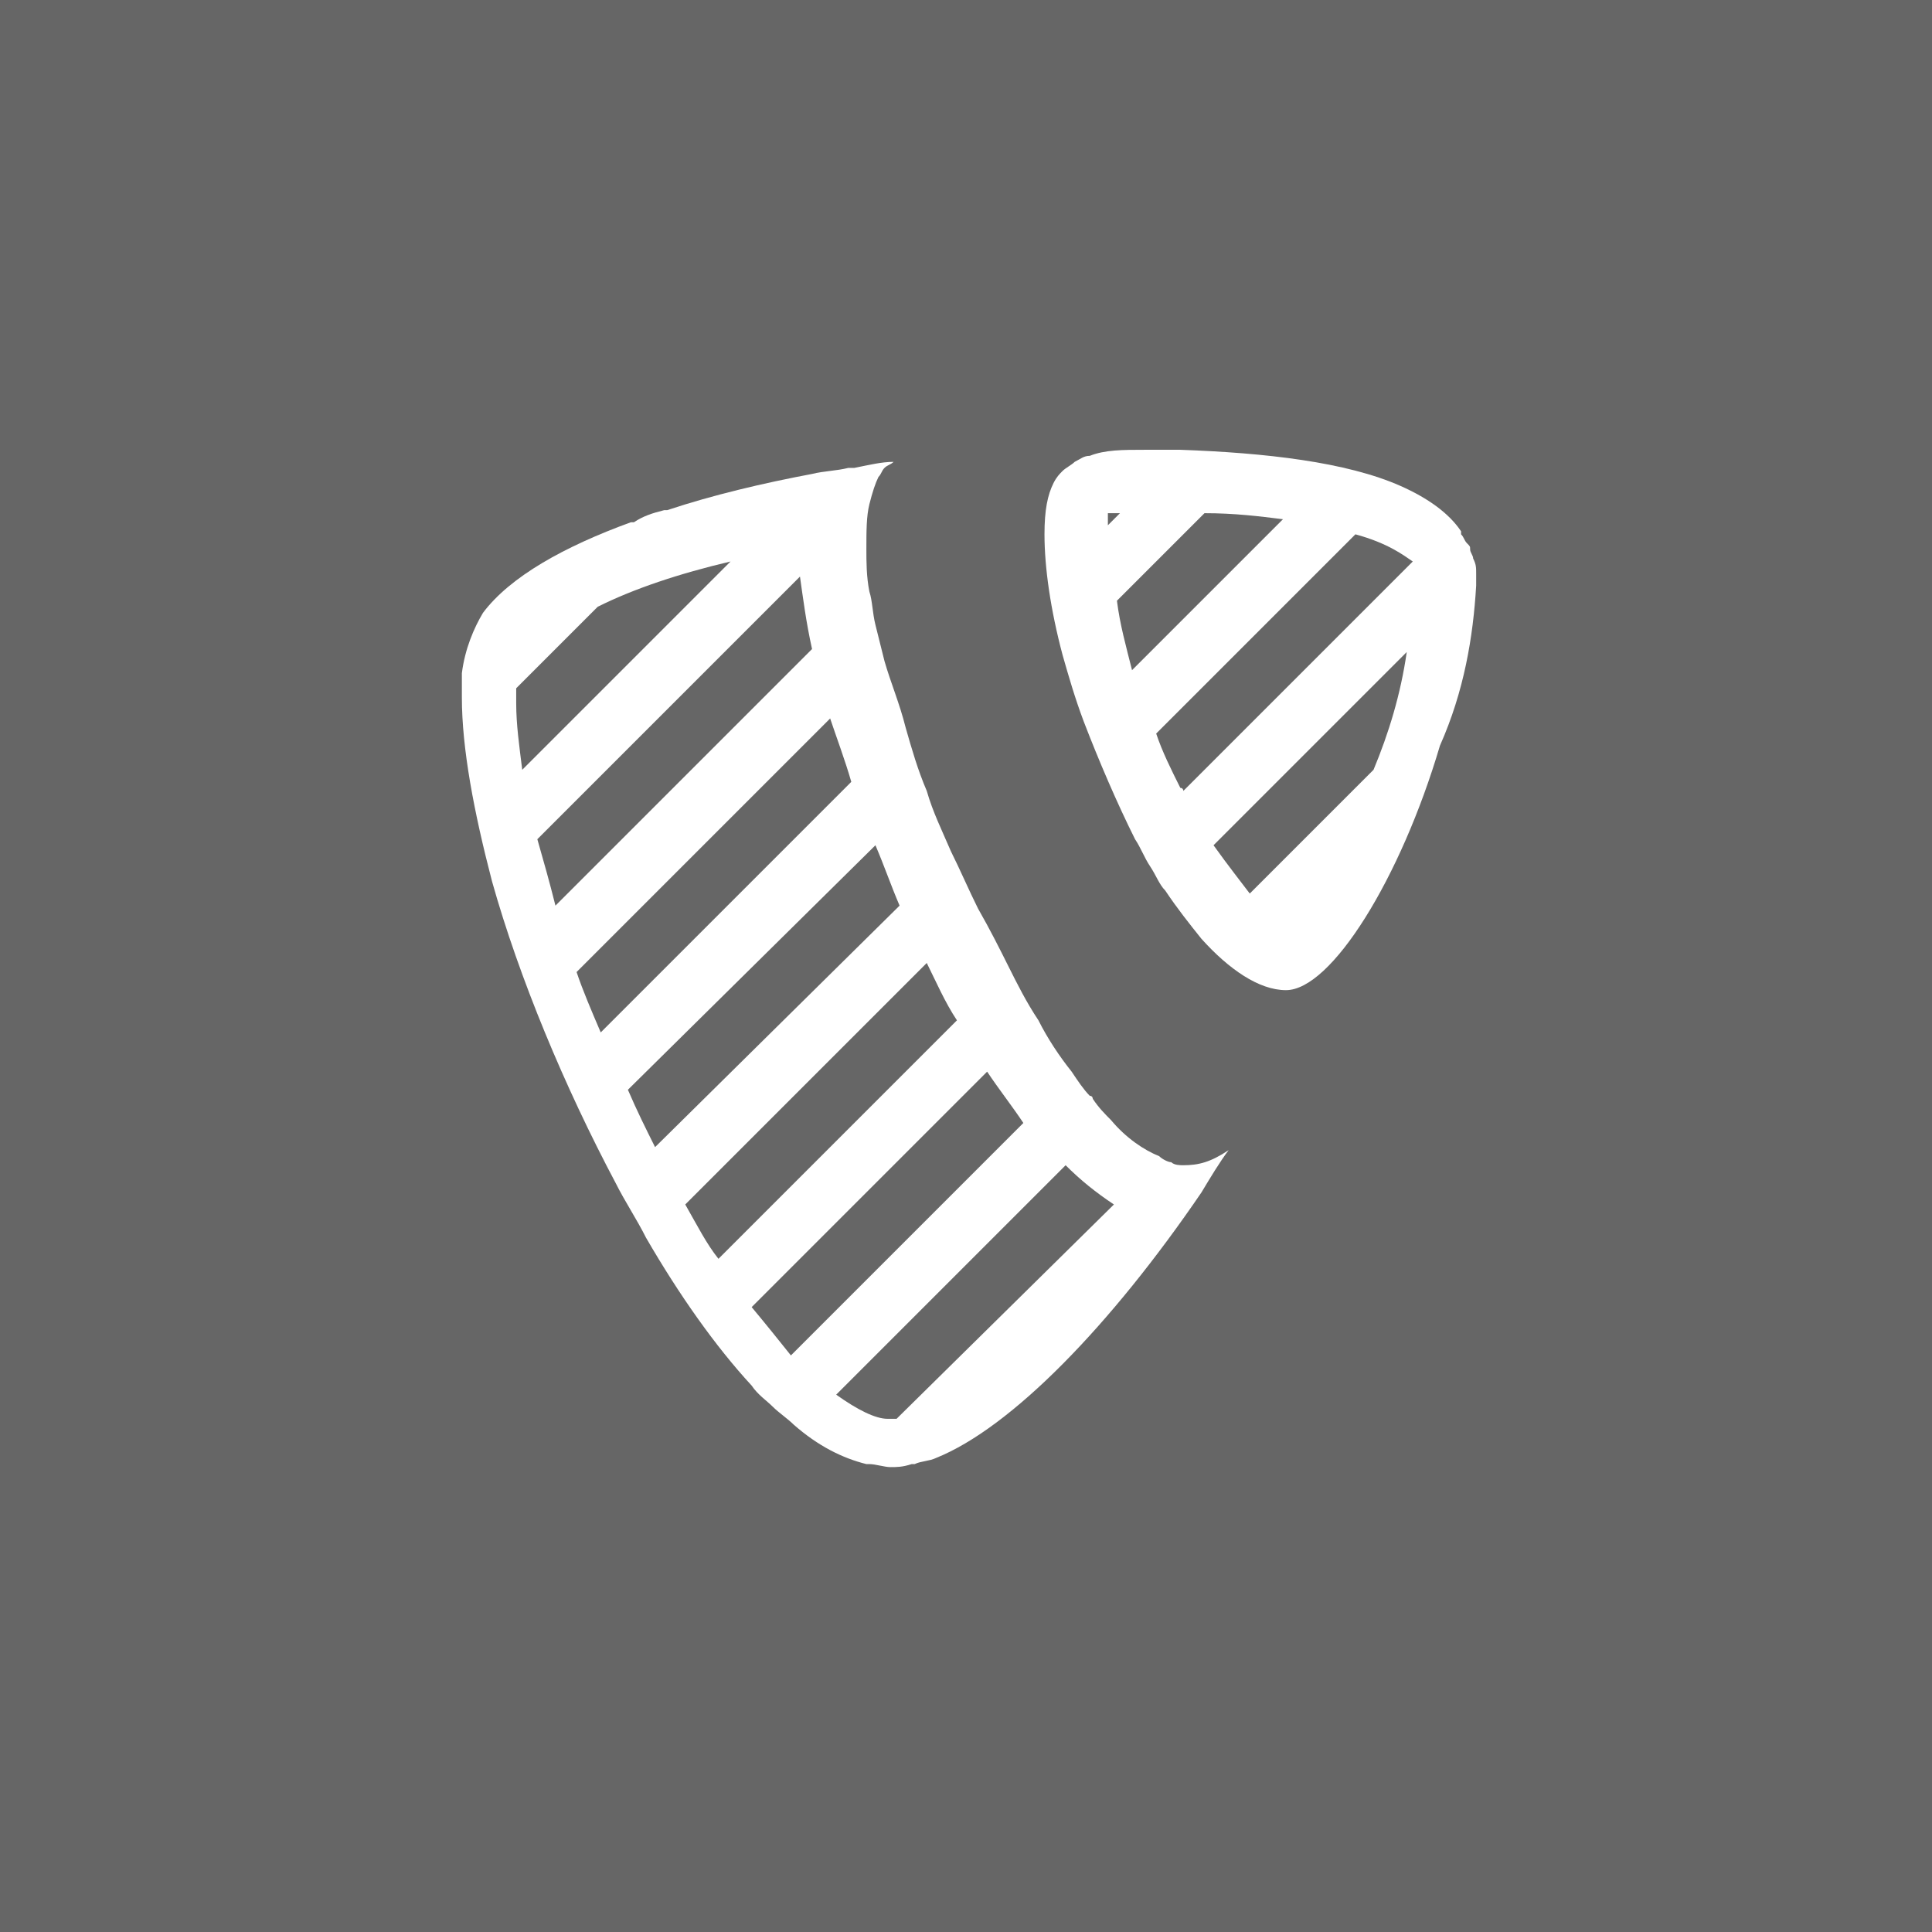
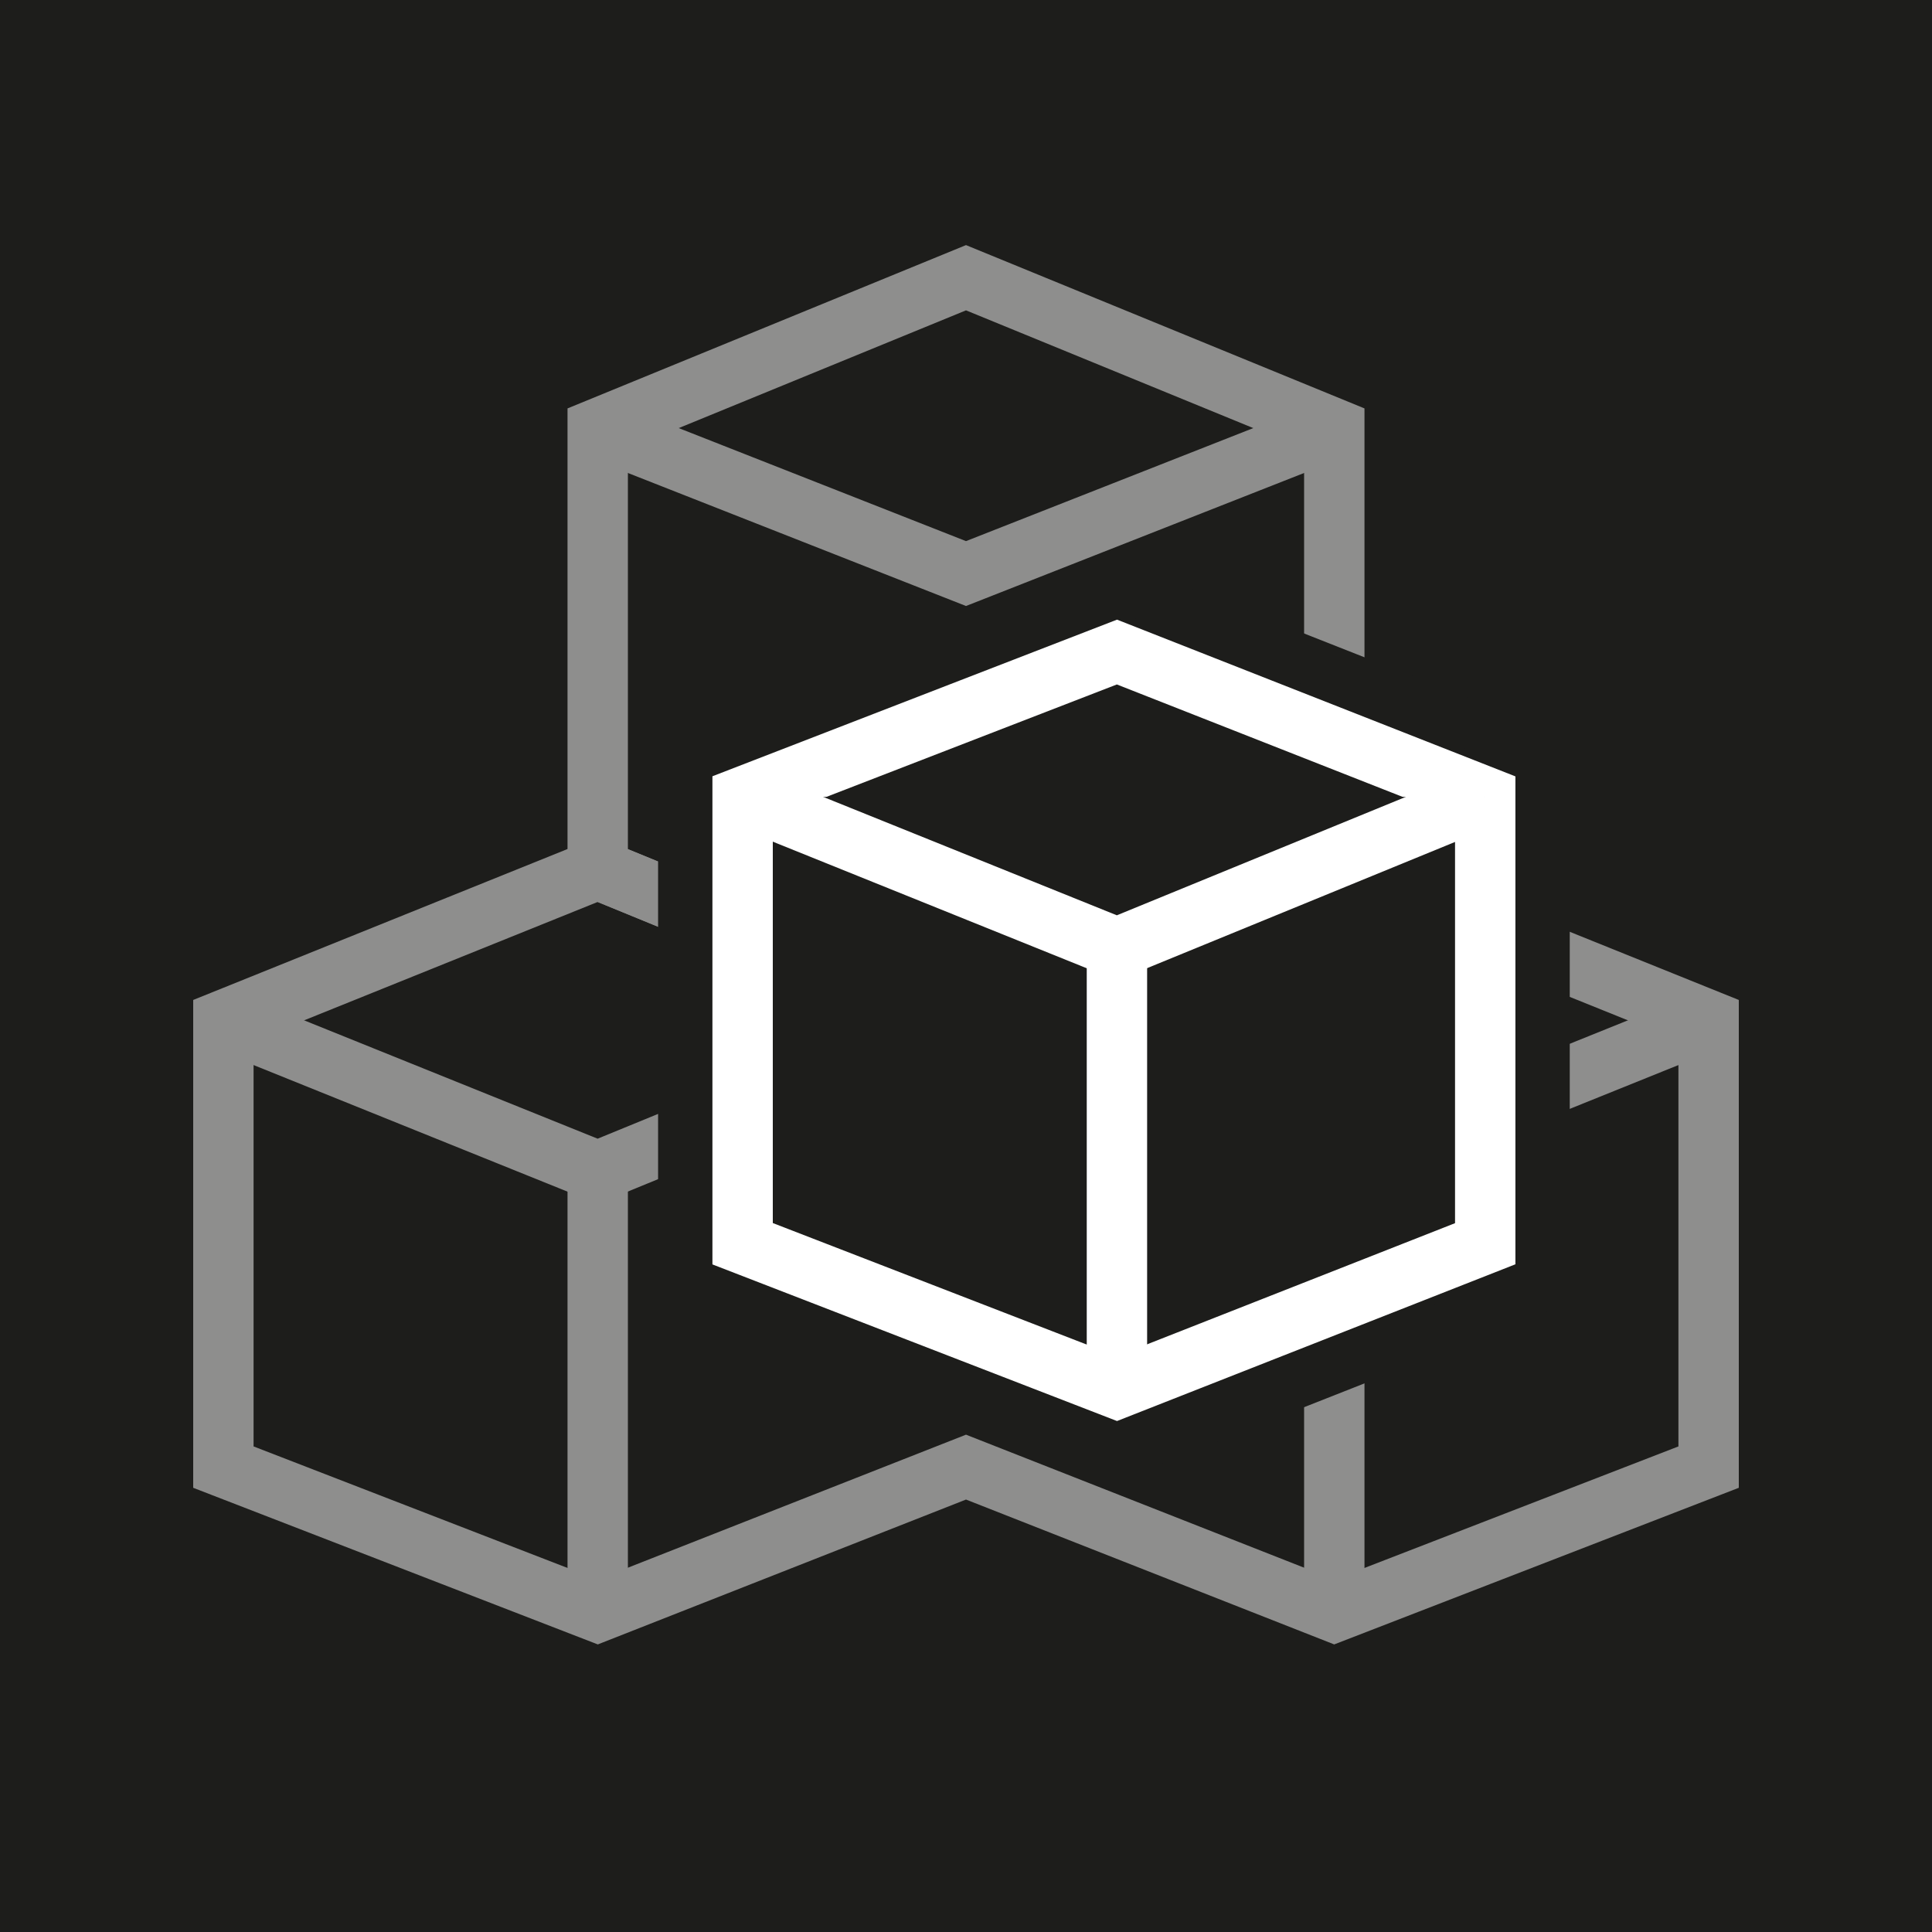
- <svg xmlns="http://www.w3.org/2000/svg" xml:space="preserve" viewBox="0 0 64 64">
-   <path fill="#666" d="M0 0h64v64H0z" />
+ <svg xmlns="http://www.w3.org/2000/svg" version="1.1" viewBox="0 0 32 32">
+   <defs>
+     <style>
+       .cls-1, .cls-2, .cls-3 {
+       fill: #1d1d1b;
+       }
+ 
+       .cls-1, .cls-4 {
+       stroke: #fff;
+       }
+ 
+       .cls-3 {
+       stroke: #1d1d1b;
+       stroke-width: .8px;
+       }
+ 
+       .cls-5 {
+       opacity: .5;
+       }
+ 
+       .cls-4 {
+       fill: none;
+       }
+     </style>
+   </defs>
  <g>
-     <g>
-       <path fill="#FFF" d="M48.9 19.4V19c0-.2 0-.3-.1-.5 0-.1-.1-.2-.1-.3 0-.1 0-.1-.1-.2s-.1-.2-.2-.3v-.1c-.4-.6-1.1-1.1-2-1.5-1.8-.8-4.5-1.1-7.3-1.2h-1.2c-.7 0-1.3 0-1.8.2-.2 0-.3.1-.5.2-.1.1-.3.2-.4.3-.1.1-.2.2-.3.4-.2.4-.3.9-.3 1.7 0 1.1.2 2.5.6 4 .2.7.4 1.4.7 2.2.5 1.3 1.1 2.7 1.7 3.9.2.3.3.6.5.9.2.3.3.6.5.8.4.6.8 1.1 1.2 1.6.9 1 1.9 1.7 2.8 1.7 1.5 0 3.8-3.7 5.1-8.1.8-1.8 1.1-3.6 1.2-5.3zM37.1 17l-.4.4V17h.4zm-.1 2.9 2.9-2.9c1 0 1.8.1 2.6.2l-5 5c-.2-.8-.4-1.5-.5-2.3zm2.1 6.2c-.3-.6-.6-1.2-.8-1.8l6.6-6.6c1.1.3 1.6.7 1.9.9l-7.6 7.6s0-.1-.1-.1zm1.1 1.9 6.4-6.4c-.2 1.4-.6 2.7-1.1 3.9l-4.1 4.1c-.3-.4-.7-.9-1.2-1.6z" />
-     </g>
-     <g>
-       <path fill="#FFF" d="M39.2 38.6c-.1 0-.3 0-.4-.1-.1 0-.3-.1-.4-.2-.5-.2-1.1-.6-1.6-1.2-.2-.2-.4-.4-.6-.7 0 0 0-.1-.1-.1-.2-.2-.4-.5-.6-.8-.4-.5-.8-1.1-1.1-1.7-.4-.6-.7-1.2-1-1.8-.3-.6-.6-1.2-1-1.9-.3-.6-.6-1.3-.9-1.9-.3-.7-.6-1.3-.8-2-.3-.7-.5-1.4-.7-2.1-.2-.8-.5-1.5-.7-2.2l-.3-1.2c-.1-.4-.1-.8-.2-1.1-.1-.5-.1-1-.1-1.4 0-.6 0-1.1.1-1.5.1-.4.2-.7.3-.9.1-.1.1-.2.2-.3.1-.1.2-.1.3-.2-.4 0-.8.1-1.3.2h-.2c-.4.1-.8.1-1.2.2-1.6.3-3.3.7-4.8 1.2H22c-.4.1-.7.2-1 .4h-.1c-2.2.8-4 1.8-4.9 3-.3.5-.6 1.2-.7 2v.8c0 1.7.4 3.8 1 6.1.9 3.2 2.4 6.8 4.1 10 .3.6.7 1.2 1 1.8 1.1 1.9 2.3 3.6 3.5 4.9.2.3.5.5.7.7.2.2.5.4.7.6.8.7 1.6 1.1 2.4 1.3h.1c.2 0 .5.1.7.1.2 0 .4 0 .7-.1h.1c.2-.1.5-.1.7-.2 2.5-1 5.8-4.4 8.8-8.8.3-.5.6-1 .9-1.4-.6.4-1 .5-1.5.5zm-11-12.7-8.3 8.3c-.3-.7-.6-1.4-.8-2l8.4-8.4c.2.6.5 1.4.7 2.1zm-11.1-2.6v-.5l2.7-2.7c1.2-.6 2.7-1.1 4.4-1.5l-6.9 6.9c-.1-.8-.2-1.5-.2-2.2zm9.4-4.2c.1.7.2 1.5.4 2.4L18.4 30c-.2-.8-.4-1.5-.6-2.2l8.7-8.7zm-5.7 17L29 28c.3.7.5 1.3.8 2l-8.1 8c-.3-.6-.6-1.2-.9-1.9zm9.9-4.2c.3.6.6 1.3 1 1.9l-7.9 7.9c-.4-.5-.7-1.1-1.1-1.8l8-8zm-5.8 11.4 7.8-7.8c.4.6.8 1.1 1.2 1.7l-7.7 7.7c-.4-.5-.8-1-1.3-1.6zm10.4-4.7c.5.5 1 .9 1.6 1.3L29.7 47h-.3c-.4 0-1-.3-1.7-.8l7.6-7.6z" />
+     <g id="v2">
+       <rect class="cls-2" width="32" height="32" />
+       <g class="cls-5">
+         <polyline class="cls-4" points="3.7 16.9 9.9 19.4 16 16.9" />
+         <line class="cls-4" x1="9.9" y1="19.4" x2="9.9" y2="26.7" />
+         <polygon class="cls-4" points="16 24.3 22.1 26.7 28.3 24.3 28.3 16.9 22.1 14.4 16 16.9 9.9 14.4 3.7 16.9 3.7 24.3 9.9 26.7 16 24.3" />
+         <polyline class="cls-4" points="16 16.9 22.1 19.4 28.3 16.9" />
+         <line class="cls-4" x1="22.1" y1="19.4" x2="22.1" y2="26.7" />
+         <polygon class="cls-4" points="9.9 7.1 16 4.6 22.1 7.1 22.1 14.4 16 16.9 9.9 14.4 9.9 7.1" />
+         <polyline class="cls-4" points="9.9 7.1 16 9.5 22.1 7.1" />
+       </g>
+       <polygon class="cls-3" points="18.5 9.7 11.3 12.5 11.3 21.3 18.5 24.1 25.6 21.3 25.6 12.5 18.5 9.7" />
+       <polygon class="cls-1" points="12.3 13.2 18.5 10.8 24.6 13.2 24.6 20.6 18.5 23 12.3 20.6 12.3 13.2" />
+       <polyline class="cls-1" points="12.3 13.2 18.5 15.7 24.6 13.2" />
+       <line class="cls-4" x1="18.5" y1="15.7" x2="18.5" y2="23" />
    </g>
  </g>
</svg>
